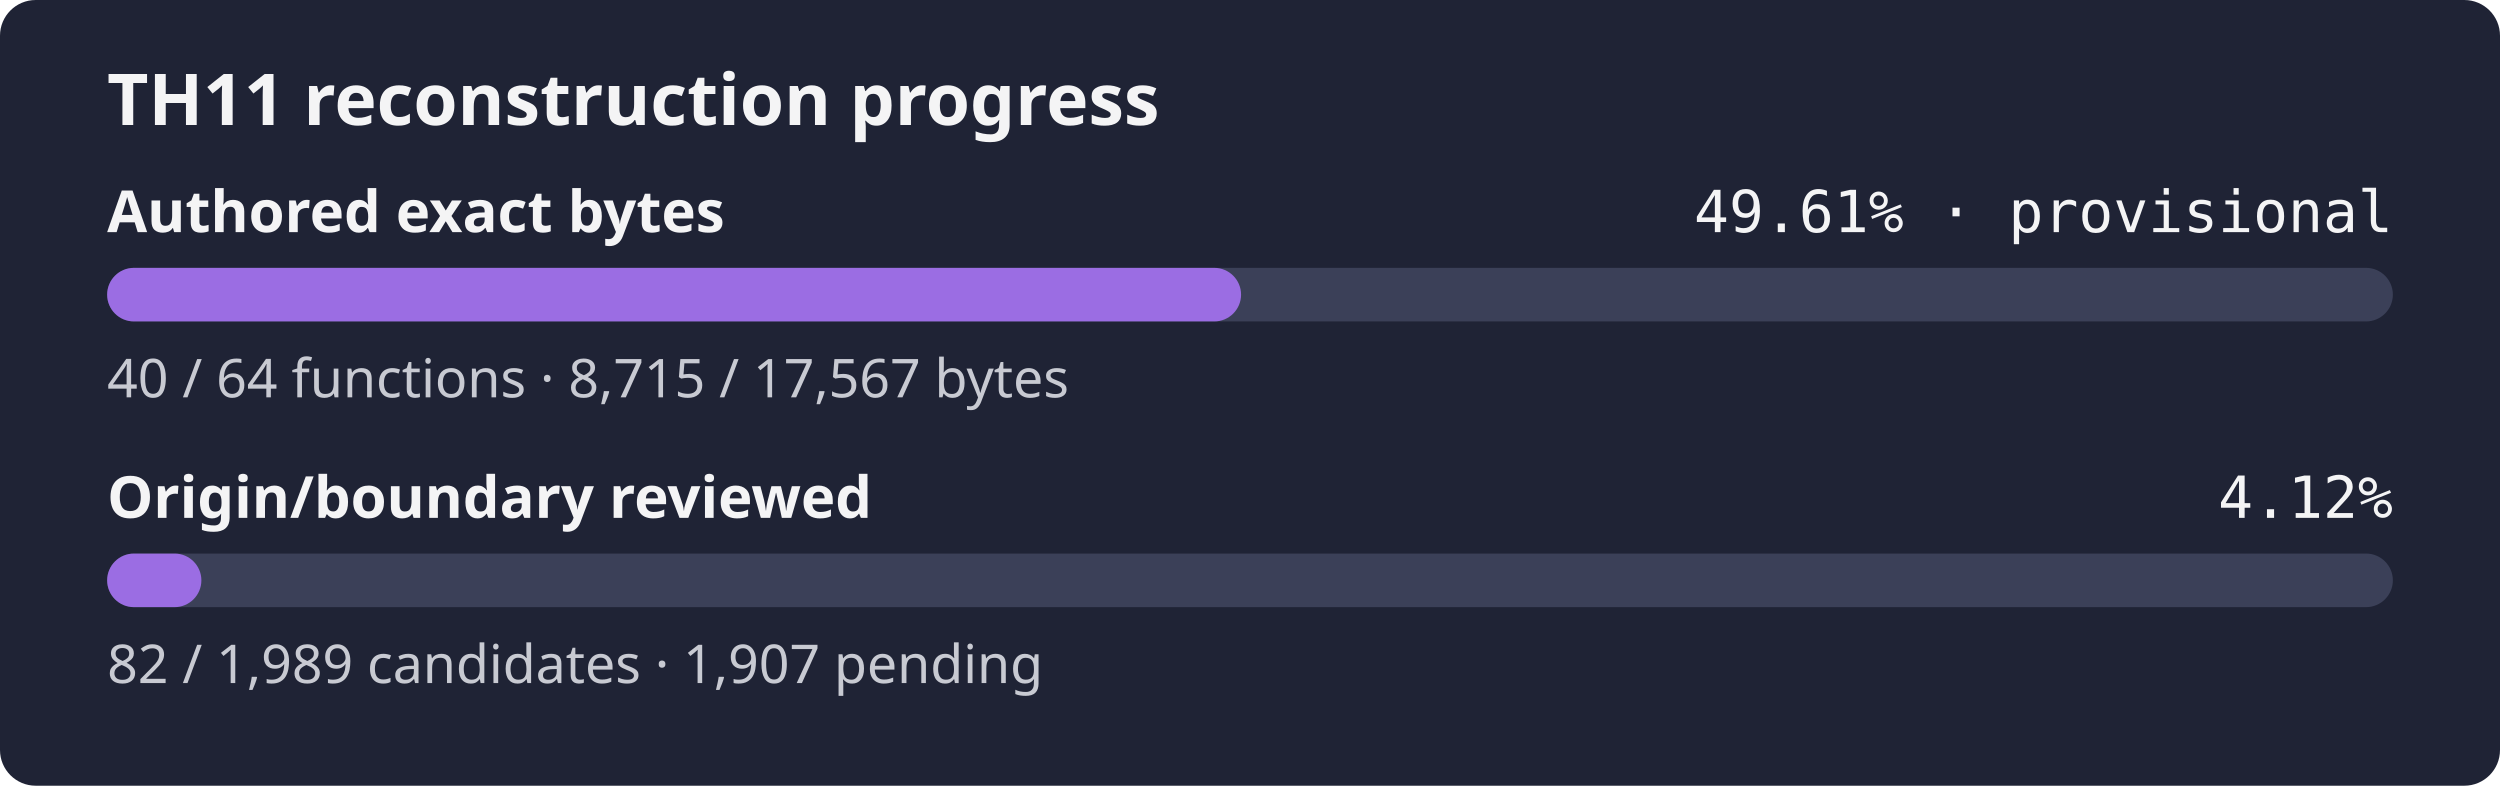
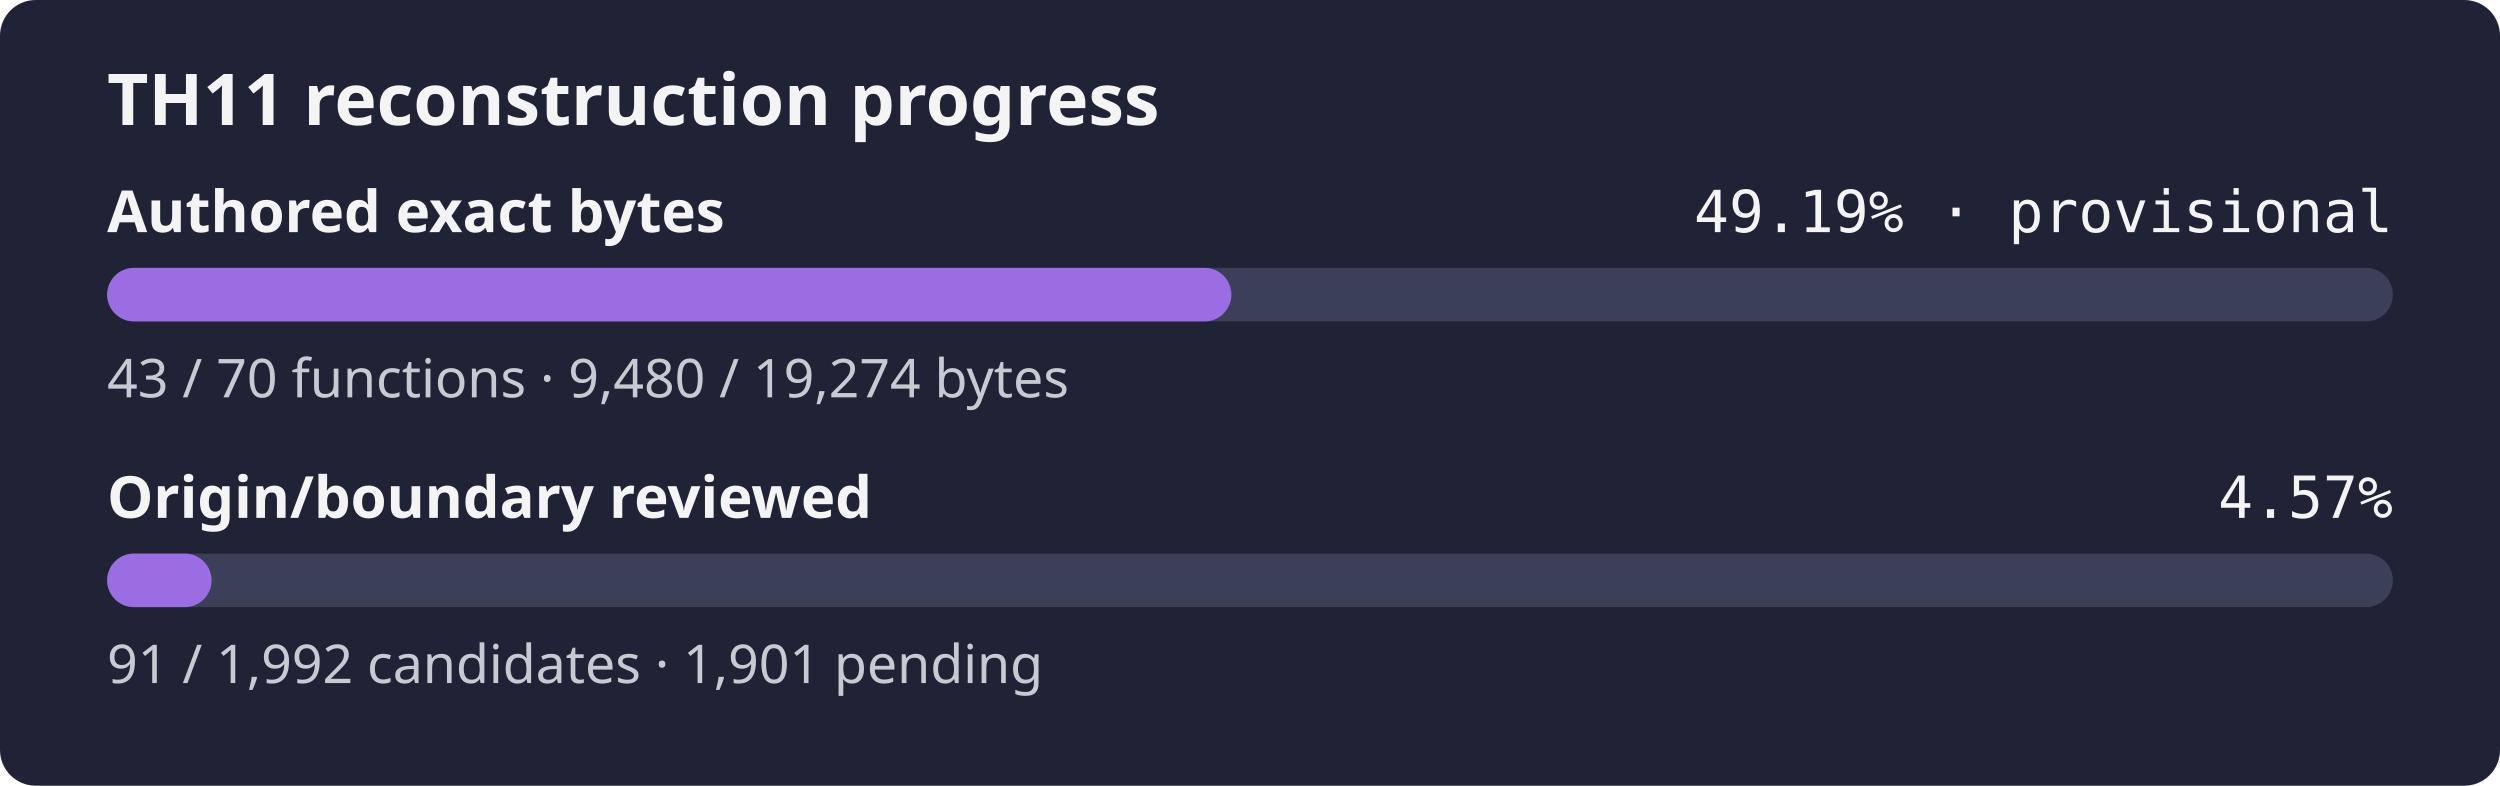
- <svg xmlns="http://www.w3.org/2000/svg" width="560" height="176" role="img" aria-label="TH11 reconstruction progress: currently classified authored bytes 49.61% exact, provisional inventory, origin and boundary review 4.12%">
+ <svg xmlns="http://www.w3.org/2000/svg" width="560" height="176" role="img" aria-label="TH11 reconstruction progress: currently classified authored bytes 49.19% exact, provisional inventory, origin and boundary review 4.57%">
  <rect width="560" height="176" rx="8" fill="#1f2335" />
  <text x="24" y="28" fill="#f4f4f5" font-family="sans-serif" font-size="16" font-weight="600">TH11 reconstruction progress</text>
  <text x="24" y="52" fill="#f4f4f5" font-family="sans-serif" font-size="13" font-weight="600">Authored exact bytes</text>
-   <text x="536" y="52" fill="#f4f4f5" text-anchor="end" font-family="monospace" font-size="13">49.61% · provisional</text>
+   <text x="536" y="52" fill="#f4f4f5" text-anchor="end" font-family="monospace" font-size="13">49.19% · provisional</text>
  <rect x="24" y="60" width="512" height="12" rx="6" fill="#3b4058" />
-   <rect x="24" y="60" width="254.00" height="12" rx="6" fill="#9b6de3" />
-   <text x="24" y="89" fill="#c8cad2" font-family="sans-serif" font-size="12">40 / 64 functions · 8,715 / 17,567 bytes</text>
+   <rect x="24" y="60" width="251.83" height="12" rx="6" fill="#9b6de3" />
+   <text x="24" y="89" fill="#c8cad2" font-family="sans-serif" font-size="12">43 / 70 functions · 9,480 / 19,274 bytes</text>
  <text x="24" y="116" fill="#f4f4f5" font-family="sans-serif" font-size="13" font-weight="600">Origin/boundary reviewed</text>
-   <text x="536" y="116" fill="#f4f4f5" text-anchor="end" font-family="monospace" font-size="13">4.12%</text>
+   <text x="536" y="116" fill="#f4f4f5" text-anchor="end" font-family="monospace" font-size="13">4.57%</text>
  <rect x="24" y="124" width="512" height="12" rx="6" fill="#3b4058" />
-   <rect x="24" y="124" width="21.11" height="12" rx="6" fill="#9b6de3" />
-   <text x="24" y="153" fill="#c8cad2" font-family="sans-serif" font-size="12">82 / 1,989 candidates · 1,907 pending</text>
+   <rect x="24" y="124" width="23.39" height="12" rx="6" fill="#9b6de3" />
+   <text x="24" y="153" fill="#c8cad2" font-family="sans-serif" font-size="12">91 / 1,992 candidates · 1,901 pending</text>
</svg>
